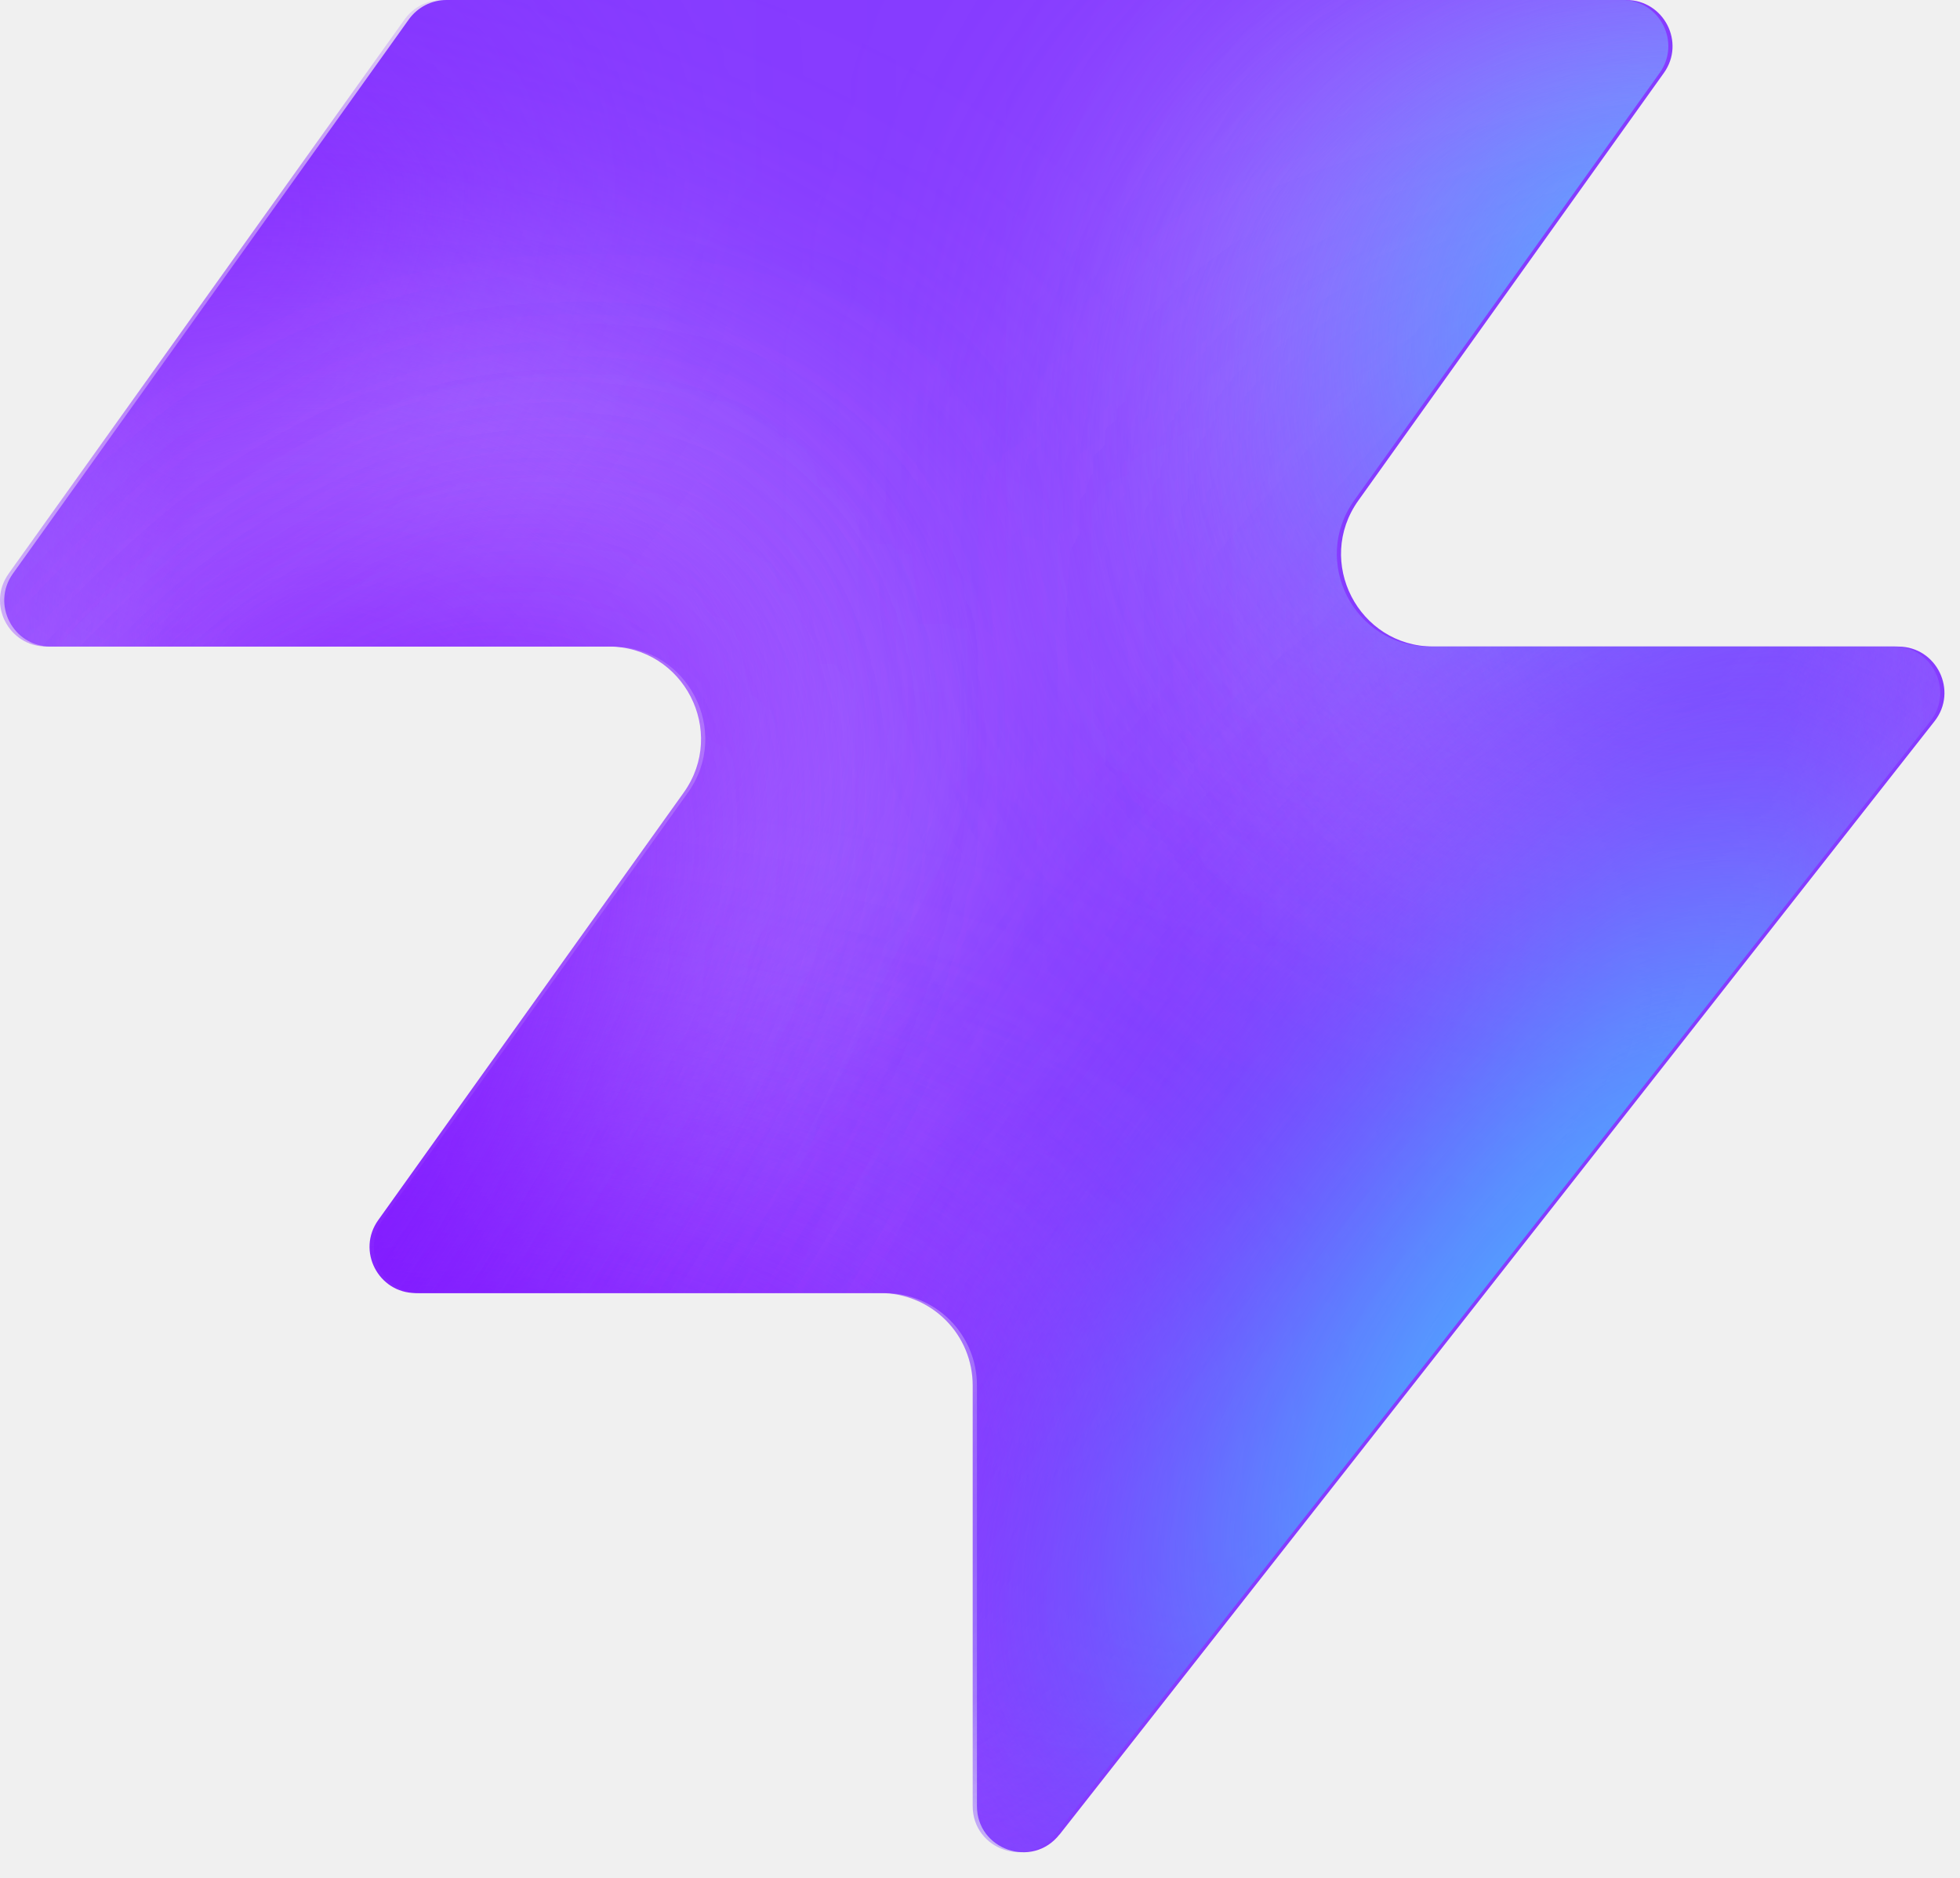
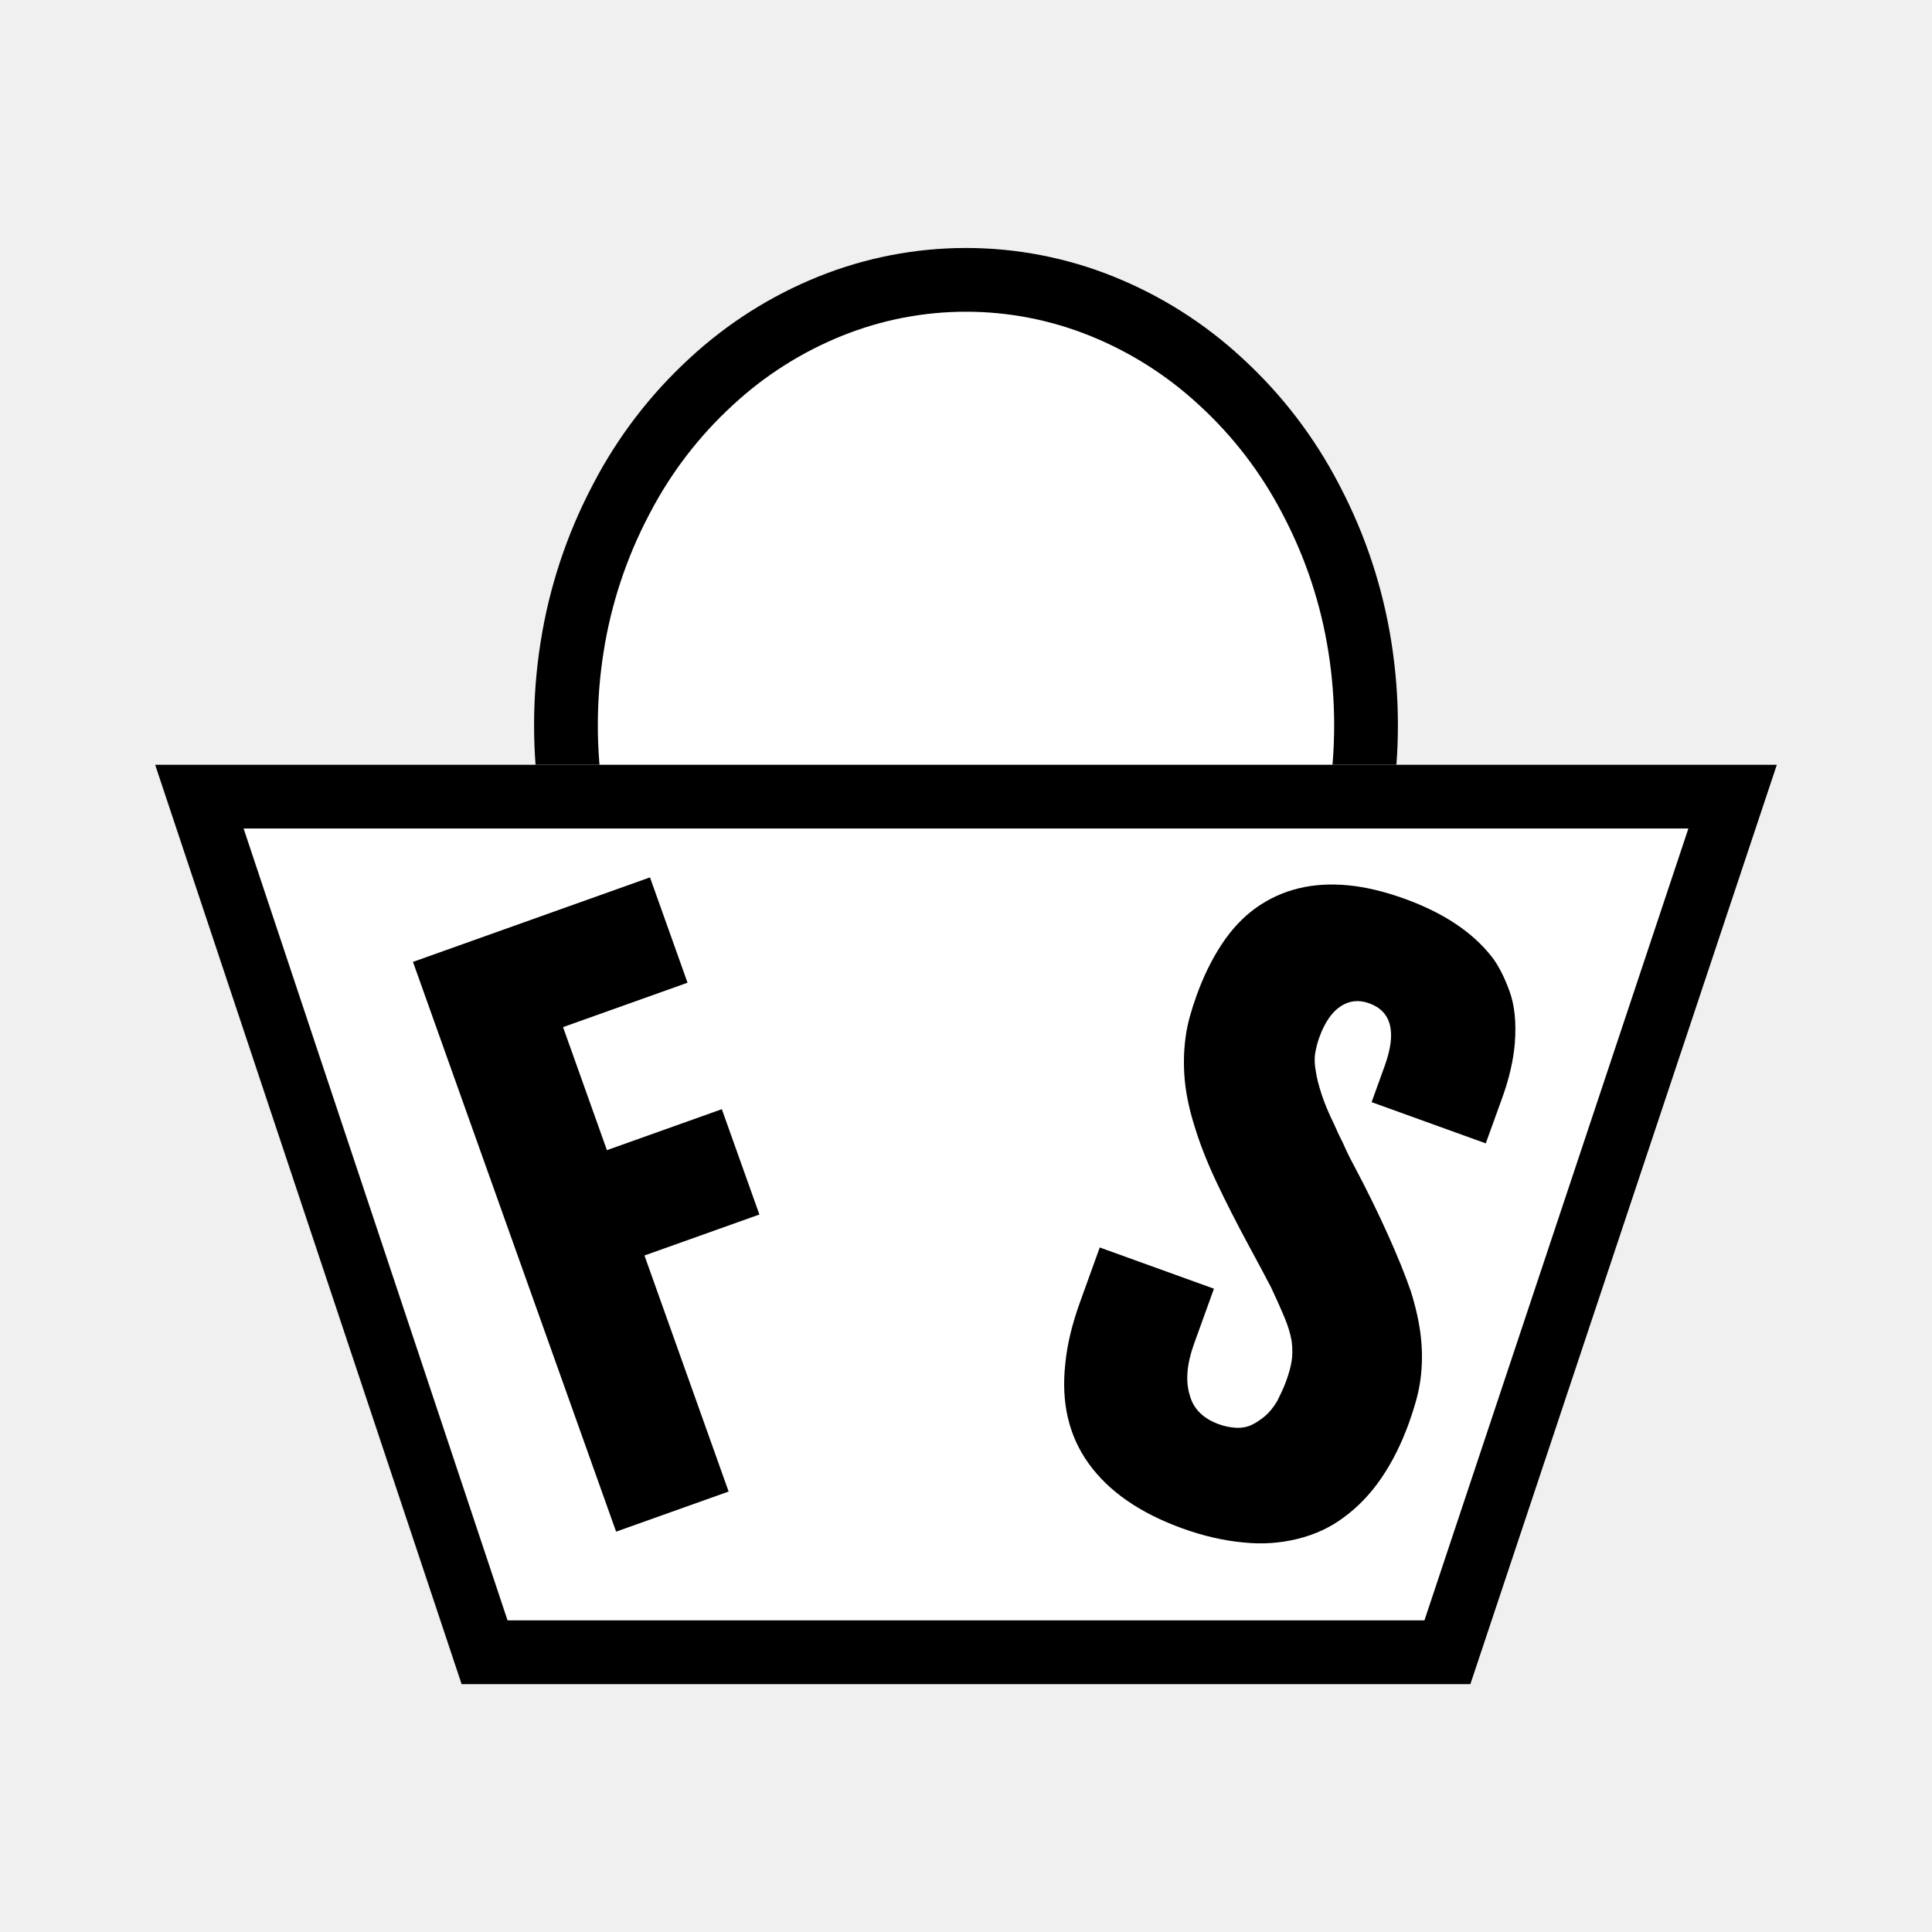
- <svg xmlns="http://www.w3.org/2000/svg" width="48" height="46" fill="none" viewBox="0 0 48 46">
-   <path fill="#863bff" d="M25.946 44.938c-.664.845-2.021.375-2.021-.698V33.937a2.26 2.26 0 0 0-2.262-2.262H10.287c-.92 0-1.456-1.04-.92-1.788l7.48-10.471c1.07-1.497 0-3.578-1.842-3.578H1.237c-.92 0-1.456-1.04-.92-1.788L10.013.474c.214-.297.556-.474.92-.474h28.894c.92 0 1.456 1.04.92 1.788l-7.48 10.471c-1.07 1.498 0 3.579 1.842 3.579h11.377c.943 0 1.473 1.088.89 1.83L25.947 44.94z" style="fill:#863bff;fill:color(display-p3 .525 .23 1);fill-opacity:1" />
-   <mask id="a" width="48" height="46" x="0" y="0" maskUnits="userSpaceOnUse" style="mask-type:alpha">
-     <path fill="#000" d="M25.842 44.938c-.664.844-2.021.375-2.021-.698V33.937a2.26 2.26 0 0 0-2.262-2.262H10.183c-.92 0-1.456-1.04-.92-1.788l7.48-10.471c1.07-1.498 0-3.579-1.842-3.579H1.133c-.92 0-1.456-1.04-.92-1.787L9.91.473c.214-.297.556-.474.92-.474h28.894c.92 0 1.456 1.04.92 1.788l-7.48 10.471c-1.07 1.498 0 3.578 1.842 3.578h11.377c.943 0 1.473 1.088.89 1.832L25.843 44.94z" style="fill:#000;fill-opacity:1" />
-   </mask>
-   <g mask="url(#a)">
-     <g filter="url(#b)">
-       <ellipse cx="5.508" cy="14.704" fill="#ede6ff" rx="5.508" ry="14.704" style="fill:#ede6ff;fill:color(display-p3 .927 .903 1);fill-opacity:1" transform="matrix(.00324 1 1 -.00324 -4.47 31.516)" />
-     </g>
-     <g filter="url(#c)">
-       <ellipse cx="10.399" cy="29.851" fill="#ede6ff" rx="10.399" ry="29.851" style="fill:#ede6ff;fill:color(display-p3 .927 .903 1);fill-opacity:1" transform="matrix(.00324 1 1 -.00324 -39.328 7.883)" />
-     </g>
-     <g filter="url(#d)">
-       <ellipse cx="5.508" cy="30.487" fill="#7e14ff" rx="5.508" ry="30.487" style="fill:#7e14ff;fill:color(display-p3 .492 .077 1);fill-opacity:1" transform="rotate(89.814 -25.913 -14.639)scale(1 -1)" />
-     </g>
-     <g filter="url(#e)">
-       <ellipse cx="5.508" cy="30.599" fill="#7e14ff" rx="5.508" ry="30.599" style="fill:#7e14ff;fill:color(display-p3 .492 .077 1);fill-opacity:1" transform="rotate(89.814 -32.644 -3.334)scale(1 -1)" />
-     </g>
-     <g filter="url(#f)">
-       <ellipse cx="5.508" cy="30.599" fill="#7e14ff" rx="5.508" ry="30.599" style="fill:#7e14ff;fill:color(display-p3 .492 .077 1);fill-opacity:1" transform="matrix(.00324 1 1 -.00324 -34.34 30.47)" />
-     </g>
-     <g filter="url(#g)">
-       <ellipse cx="14.072" cy="22.078" fill="#ede6ff" rx="14.072" ry="22.078" style="fill:#ede6ff;fill:color(display-p3 .927 .903 1);fill-opacity:1" transform="rotate(93.35 24.506 48.493)scale(-1 1)" />
-     </g>
-     <g filter="url(#h)">
-       <ellipse cx="3.47" cy="21.501" fill="#7e14ff" rx="3.47" ry="21.501" style="fill:#7e14ff;fill:color(display-p3 .492 .077 1);fill-opacity:1" transform="rotate(89.009 28.708 47.59)scale(-1 1)" />
-     </g>
-     <g filter="url(#i)">
-       <ellipse cx="3.47" cy="21.501" fill="#7e14ff" rx="3.47" ry="21.501" style="fill:#7e14ff;fill:color(display-p3 .492 .077 1);fill-opacity:1" transform="rotate(89.009 28.708 47.59)scale(-1 1)" />
-     </g>
-     <g filter="url(#j)">
-       <ellipse cx=".387" cy="8.972" fill="#7e14ff" rx="4.407" ry="29.108" style="fill:#7e14ff;fill:color(display-p3 .492 .077 1);fill-opacity:1" transform="rotate(39.51 .387 8.972)" />
-     </g>
-     <g filter="url(#k)">
-       <ellipse cx="47.523" cy="-6.092" fill="#7e14ff" rx="4.407" ry="29.108" style="fill:#7e14ff;fill:color(display-p3 .492 .077 1);fill-opacity:1" transform="rotate(37.892 47.523 -6.092)" />
-     </g>
-     <g filter="url(#l)">
-       <ellipse cx="41.412" cy="6.333" fill="#47bfff" rx="5.971" ry="9.665" style="fill:#47bfff;fill:color(display-p3 .28 .748 1);fill-opacity:1" transform="rotate(37.892 41.412 6.333)" />
-     </g>
-     <g filter="url(#m)">
-       <ellipse cx="-1.879" cy="38.332" fill="#7e14ff" rx="4.407" ry="29.108" style="fill:#7e14ff;fill:color(display-p3 .492 .077 1);fill-opacity:1" transform="rotate(37.892 -1.88 38.332)" />
-     </g>
-     <g filter="url(#n)">
-       <ellipse cx="-1.879" cy="38.332" fill="#7e14ff" rx="4.407" ry="29.108" style="fill:#7e14ff;fill:color(display-p3 .492 .077 1);fill-opacity:1" transform="rotate(37.892 -1.88 38.332)" />
-     </g>
-     <g filter="url(#o)">
-       <ellipse cx="35.651" cy="29.907" fill="#7e14ff" rx="4.407" ry="29.108" style="fill:#7e14ff;fill:color(display-p3 .492 .077 1);fill-opacity:1" transform="rotate(37.892 35.651 29.907)" />
-     </g>
-     <g filter="url(#p)">
-       <ellipse cx="38.418" cy="32.4" fill="#47bfff" rx="5.971" ry="15.297" style="fill:#47bfff;fill:color(display-p3 .28 .748 1);fill-opacity:1" transform="rotate(37.892 38.418 32.4)" />
+ <svg xmlns="http://www.w3.org/2000/svg" width="2000" zoomAndPan="magnify" viewBox="0 0 1500 1500" height="2000" preserveAspectRatio="xMidYMid meet" version="1.0">
+   <defs>
+     <g />
+     <clipPath id="4b9eb23fe9">
+       <path d="M 414 192.445 L 1086 192.445 L 1086 933 L 414 933 Z M 414 192.445 " clip-rule="nonzero" />
+     </clipPath>
+     <clipPath id="98c9f6f17e">
+       <path d="M 864.812 214.746 L 864.887 214.777 C 901.465 229.539 935.059 250.812 964.043 277.562 L 965.414 278.828 C 995.332 306.438 1020.266 338.996 1039.117 375.074 L 1040.414 377.551 C 1060.137 415.301 1073.582 456.008 1080.223 498.078 L 1080.305 498.605 C 1087 541.043 1087.031 584.27 1080.395 626.723 L 1080.051 628.906 C 1073.527 670.637 1060.133 711 1040.414 748.348 L 1039.352 750.359 C 1020.34 786.363 995.34 818.871 965.414 846.484 L 964.043 847.75 C 935.059 874.5 901.465 895.773 864.887 910.535 L 864.812 910.566 C 828.328 925.297 789.348 932.867 750 932.867 C 710.652 932.867 671.672 925.297 635.188 910.566 L 635.113 910.535 C 598.535 895.773 564.941 874.5 535.957 847.75 L 534.582 846.484 C 504.66 818.871 479.66 786.363 460.648 750.359 L 459.586 748.348 C 439.867 711 426.473 670.637 419.949 628.906 L 419.605 626.723 C 412.969 584.27 413 541.043 419.695 498.605 L 419.777 498.078 C 426.414 456.008 439.863 415.301 459.586 377.551 L 460.883 375.074 C 479.734 338.996 504.668 306.438 534.582 278.828 L 535.957 277.562 C 564.941 250.812 598.535 229.539 635.113 214.777 L 635.188 214.746 C 671.672 200.016 710.652 192.445 750 192.445 C 789.348 192.445 828.328 200.016 864.812 214.746 Z M 864.812 214.746 " clip-rule="nonzero" />
+     </clipPath>
+     <clipPath id="3b21c10c10">
+       <path d="M 0 0.445 L 672 0.445 L 672 740.879 L 0 740.879 Z M 0 0.445 " clip-rule="nonzero" />
+     </clipPath>
+     <clipPath id="43171f537f">
+       <path d="M 450.812 22.746 L 450.887 22.777 C 487.465 37.539 521.059 58.812 550.043 85.562 L 551.414 86.828 C 581.332 114.438 606.266 146.996 625.117 183.074 L 626.414 185.551 C 646.137 223.301 659.582 264.008 666.223 306.078 L 666.305 306.605 C 673 349.043 673.031 392.27 666.395 434.723 L 666.051 436.906 C 659.527 478.637 646.133 519 626.414 556.348 L 625.352 558.359 C 606.34 594.363 581.34 626.871 551.414 654.484 L 550.043 655.75 C 521.059 682.5 487.465 703.773 450.887 718.535 L 450.812 718.566 C 414.328 733.297 375.348 740.867 336 740.867 C 296.652 740.867 257.672 733.297 221.188 718.566 L 221.113 718.535 C 184.535 703.773 150.941 682.5 121.957 655.75 L 120.582 654.484 C 90.66 626.871 65.66 594.363 46.648 558.359 L 45.586 556.348 C 25.867 519 12.473 478.637 5.949 436.906 L 5.605 434.723 C -1.031 392.27 -1 349.043 5.695 306.605 L 5.777 306.078 C 12.414 264.008 25.863 223.301 45.586 185.551 L 46.883 183.074 C 65.734 146.996 90.668 114.438 120.582 86.828 L 121.957 85.562 C 150.941 58.812 184.535 37.539 221.113 22.777 L 221.188 22.746 C 257.672 8.016 296.652 0.445 336 0.445 C 375.348 0.445 414.328 8.016 450.812 22.746 Z M 450.812 22.746 " clip-rule="nonzero" />
+     </clipPath>
+     <clipPath id="318d5a62b2">
+       <rect x="0" width="672" y="0" height="741" />
+     </clipPath>
+     <clipPath id="cc330b60ed">
+       <path d="M 414 192.52 L 1086 192.52 L 1086 933 L 414 933 Z M 414 192.52 " clip-rule="nonzero" />
+     </clipPath>
+     <clipPath id="50aab8eee6">
+       <path d="M 864.809 214.82 L 864.883 214.852 C 901.457 229.613 935.051 250.887 964.039 277.637 L 965.41 278.902 C 995.324 306.512 1020.258 339.07 1039.109 375.148 L 1040.406 377.625 C 1060.129 415.371 1073.574 456.082 1080.215 498.152 L 1080.297 498.676 C 1086.992 541.117 1087.023 584.344 1080.387 626.793 L 1080.043 628.977 C 1073.52 670.707 1060.125 711.066 1040.406 748.418 L 1039.344 750.426 C 1020.332 786.434 995.332 818.938 965.41 846.551 L 964.039 847.816 C 935.051 874.566 901.457 895.84 864.883 910.602 L 864.809 910.633 C 828.32 925.363 789.344 932.934 749.996 932.934 C 710.648 932.934 671.672 925.363 635.184 910.633 L 635.109 910.602 C 598.535 895.84 564.941 874.566 535.953 847.816 L 534.582 846.551 C 504.66 818.938 479.66 786.434 460.648 750.426 L 459.586 748.418 C 439.867 711.066 426.473 670.707 419.949 628.977 L 419.605 626.793 C 412.969 584.344 413 541.117 419.695 498.676 L 419.777 498.152 C 426.414 456.082 439.859 415.371 459.586 377.625 L 460.879 375.148 C 479.734 339.07 504.668 306.512 534.582 278.902 L 535.953 277.637 C 564.941 250.887 598.535 229.613 635.109 214.852 L 635.184 214.82 C 671.672 200.09 710.648 192.52 749.996 192.52 C 789.344 192.52 828.32 200.09 864.809 214.82 Z M 864.809 214.82 " clip-rule="nonzero" />
+     </clipPath>
+     <clipPath id="df31d9581f">
+       <path d="M 120.453 593.758 L 1380 593.758 L 1380 1307.555 L 120.453 1307.555 Z M 120.453 593.758 " clip-rule="nonzero" />
+     </clipPath>
+     <clipPath id="e33781cf15">
+       <path d="M 358.387 1307.555 L 1141.613 1307.555 L 1379.547 593.758 L 120.453 593.758 Z M 358.387 1307.555 " clip-rule="nonzero" />
+     </clipPath>
+     <clipPath id="46f804c393">
+       <path d="M 0.453 0.758 L 1259.762 0.758 L 1259.762 714.555 L 0.453 714.555 Z M 0.453 0.758 " clip-rule="nonzero" />
+     </clipPath>
+     <clipPath id="53e19a9190">
+       <path d="M 238.387 714.555 L 1021.613 714.555 L 1259.547 0.758 L 0.453 0.758 Z M 238.387 714.555 " clip-rule="nonzero" />
+     </clipPath>
+     <clipPath id="f4d12aaf6e">
+       <rect x="0" width="1260" y="0" height="715" />
+     </clipPath>
+     <clipPath id="769f8e51d5">
+       <path d="M 120.453 593.758 L 1379.703 593.758 L 1379.703 1307.547 L 120.453 1307.547 Z M 120.453 593.758 " clip-rule="nonzero" />
+     </clipPath>
+     <clipPath id="f52883c9ba">
+       <path d="M 358.383 1307.547 L 1141.605 1307.547 L 1379.535 593.758 L 120.453 593.758 Z M 358.383 1307.547 " clip-rule="nonzero" />
+     </clipPath>
+     <clipPath id="f1f016d8b3">
+       <rect x="0" width="561" y="0" height="876" />
+     </clipPath>
+   </defs>
+   <g clip-path="url(#4b9eb23fe9)">
+     <g clip-path="url(#98c9f6f17e)">
+       <g transform="matrix(1, 0, 0, 1, 414, 192)">
+         <g clip-path="url(#318d5a62b2)">
+           <g clip-path="url(#3b21c10c10)">
+             <g clip-path="url(#43171f537f)">
+               <path fill="#ffffff" d="M -4.41 0.445 L 676.41 0.445 L 676.41 742.434 L -4.41 742.434 Z M -4.41 0.445 " fill-opacity="1" fill-rule="nonzero" />
+             </g>
+           </g>
+         </g>
+       </g>
    </g>
  </g>
-   <defs>
-     <filter id="b" width="60.045" height="41.654" x="-19.77" y="16.149" color-interpolation-filters="sRGB" filterUnits="userSpaceOnUse">
-       <feFlood flood-opacity="0" result="BackgroundImageFix" />
-       <feBlend in="SourceGraphic" in2="BackgroundImageFix" result="shape" />
-       <feGaussianBlur result="effect1_foregroundBlur_2002_17158" stdDeviation="7.659" />
-     </filter>
-     <filter id="c" width="90.34" height="51.437" x="-54.613" y="-7.533" color-interpolation-filters="sRGB" filterUnits="userSpaceOnUse">
-       <feFlood flood-opacity="0" result="BackgroundImageFix" />
-       <feBlend in="SourceGraphic" in2="BackgroundImageFix" result="shape" />
-       <feGaussianBlur result="effect1_foregroundBlur_2002_17158" stdDeviation="7.659" />
-     </filter>
-     <filter id="d" width="79.355" height="29.4" x="-49.64" y="2.03" color-interpolation-filters="sRGB" filterUnits="userSpaceOnUse">
-       <feFlood flood-opacity="0" result="BackgroundImageFix" />
-       <feBlend in="SourceGraphic" in2="BackgroundImageFix" result="shape" />
-       <feGaussianBlur result="effect1_foregroundBlur_2002_17158" stdDeviation="4.596" />
-     </filter>
-     <filter id="e" width="79.579" height="29.4" x="-45.045" y="20.029" color-interpolation-filters="sRGB" filterUnits="userSpaceOnUse">
-       <feFlood flood-opacity="0" result="BackgroundImageFix" />
-       <feBlend in="SourceGraphic" in2="BackgroundImageFix" result="shape" />
-       <feGaussianBlur result="effect1_foregroundBlur_2002_17158" stdDeviation="4.596" />
-     </filter>
-     <filter id="f" width="79.579" height="29.4" x="-43.513" y="21.178" color-interpolation-filters="sRGB" filterUnits="userSpaceOnUse">
-       <feFlood flood-opacity="0" result="BackgroundImageFix" />
-       <feBlend in="SourceGraphic" in2="BackgroundImageFix" result="shape" />
-       <feGaussianBlur result="effect1_foregroundBlur_2002_17158" stdDeviation="4.596" />
-     </filter>
-     <filter id="g" width="74.749" height="58.852" x="15.756" y="-17.901" color-interpolation-filters="sRGB" filterUnits="userSpaceOnUse">
-       <feFlood flood-opacity="0" result="BackgroundImageFix" />
-       <feBlend in="SourceGraphic" in2="BackgroundImageFix" result="shape" />
-       <feGaussianBlur result="effect1_foregroundBlur_2002_17158" stdDeviation="7.659" />
-     </filter>
-     <filter id="h" width="61.377" height="25.362" x="23.548" y="2.284" color-interpolation-filters="sRGB" filterUnits="userSpaceOnUse">
-       <feFlood flood-opacity="0" result="BackgroundImageFix" />
-       <feBlend in="SourceGraphic" in2="BackgroundImageFix" result="shape" />
-       <feGaussianBlur result="effect1_foregroundBlur_2002_17158" stdDeviation="4.596" />
-     </filter>
-     <filter id="i" width="61.377" height="25.362" x="23.548" y="2.284" color-interpolation-filters="sRGB" filterUnits="userSpaceOnUse">
-       <feFlood flood-opacity="0" result="BackgroundImageFix" />
-       <feBlend in="SourceGraphic" in2="BackgroundImageFix" result="shape" />
-       <feGaussianBlur result="effect1_foregroundBlur_2002_17158" stdDeviation="4.596" />
-     </filter>
-     <filter id="j" width="56.045" height="63.649" x="-27.636" y="-22.853" color-interpolation-filters="sRGB" filterUnits="userSpaceOnUse">
-       <feFlood flood-opacity="0" result="BackgroundImageFix" />
-       <feBlend in="SourceGraphic" in2="BackgroundImageFix" result="shape" />
-       <feGaussianBlur result="effect1_foregroundBlur_2002_17158" stdDeviation="4.596" />
-     </filter>
-     <filter id="k" width="54.814" height="64.646" x="20.116" y="-38.415" color-interpolation-filters="sRGB" filterUnits="userSpaceOnUse">
-       <feFlood flood-opacity="0" result="BackgroundImageFix" />
-       <feBlend in="SourceGraphic" in2="BackgroundImageFix" result="shape" />
-       <feGaussianBlur result="effect1_foregroundBlur_2002_17158" stdDeviation="4.596" />
-     </filter>
-     <filter id="l" width="33.541" height="35.313" x="24.641" y="-11.323" color-interpolation-filters="sRGB" filterUnits="userSpaceOnUse">
-       <feFlood flood-opacity="0" result="BackgroundImageFix" />
-       <feBlend in="SourceGraphic" in2="BackgroundImageFix" result="shape" />
-       <feGaussianBlur result="effect1_foregroundBlur_2002_17158" stdDeviation="4.596" />
-     </filter>
-     <filter id="m" width="54.814" height="64.646" x="-29.286" y="6.009" color-interpolation-filters="sRGB" filterUnits="userSpaceOnUse">
-       <feFlood flood-opacity="0" result="BackgroundImageFix" />
-       <feBlend in="SourceGraphic" in2="BackgroundImageFix" result="shape" />
-       <feGaussianBlur result="effect1_foregroundBlur_2002_17158" stdDeviation="4.596" />
-     </filter>
-     <filter id="n" width="54.814" height="64.646" x="-29.286" y="6.009" color-interpolation-filters="sRGB" filterUnits="userSpaceOnUse">
-       <feFlood flood-opacity="0" result="BackgroundImageFix" />
-       <feBlend in="SourceGraphic" in2="BackgroundImageFix" result="shape" />
-       <feGaussianBlur result="effect1_foregroundBlur_2002_17158" stdDeviation="4.596" />
-     </filter>
-     <filter id="o" width="54.814" height="64.646" x="8.244" y="-2.416" color-interpolation-filters="sRGB" filterUnits="userSpaceOnUse">
-       <feFlood flood-opacity="0" result="BackgroundImageFix" />
-       <feBlend in="SourceGraphic" in2="BackgroundImageFix" result="shape" />
-       <feGaussianBlur result="effect1_foregroundBlur_2002_17158" stdDeviation="4.596" />
-     </filter>
-     <filter id="p" width="39.409" height="43.623" x="18.713" y="10.588" color-interpolation-filters="sRGB" filterUnits="userSpaceOnUse">
-       <feFlood flood-opacity="0" result="BackgroundImageFix" />
-       <feBlend in="SourceGraphic" in2="BackgroundImageFix" result="shape" />
-       <feGaussianBlur result="effect1_foregroundBlur_2002_17158" stdDeviation="4.596" />
-     </filter>
-   </defs>
+   <g clip-path="url(#cc330b60ed)">
+     <g clip-path="url(#50aab8eee6)">
+       <path stroke-linecap="butt" transform="matrix(0.75, 0, 0, 0.75, 409.5894, 192.4453)" fill="none" stroke-linejoin="miter" d="M 606.959 29.833 L 607.058 29.875 C 655.824 49.557 700.615 77.922 739.266 113.589 L 741.094 115.276 C 780.98 152.089 814.225 195.5 839.36 243.604 L 841.089 246.906 C 867.386 297.234 885.313 351.516 894.167 407.609 L 894.277 408.307 C 903.204 464.896 903.245 522.531 894.396 579.13 L 893.938 582.042 C 885.24 637.682 867.381 691.495 841.089 741.297 L 839.672 743.974 C 814.324 791.984 780.99 835.323 741.094 872.141 L 739.266 873.828 C 700.615 909.495 655.824 937.859 607.058 957.542 L 606.959 957.583 C 558.308 977.224 506.339 987.318 453.876 987.318 C 401.412 987.318 349.443 977.224 300.792 957.583 L 300.693 957.542 C 251.928 937.859 207.136 909.495 168.485 873.828 L 166.657 872.141 C 126.761 835.323 93.428 791.984 68.079 743.974 L 66.662 741.297 C 40.37 691.495 22.511 637.682 13.808 582.042 L 13.355 579.13 C 4.506 522.531 4.547 464.896 13.474 408.307 L 13.584 407.609 C 22.433 351.516 40.36 297.234 66.662 246.906 L 68.386 243.604 C 93.527 195.5 126.771 152.089 166.657 115.276 L 168.485 113.589 C 207.136 77.922 251.928 49.557 300.693 29.875 L 300.792 29.833 C 349.443 10.193 401.412 0.099 453.876 0.099 C 506.339 0.099 558.308 10.193 606.959 29.833 Z M 606.959 29.833 " stroke="#000000" stroke-width="132" stroke-opacity="1" stroke-miterlimit="4" />
+     </g>
+   </g>
+   <g clip-path="url(#df31d9581f)">
+     <g clip-path="url(#e33781cf15)">
+       <g transform="matrix(1, 0, 0, 1, 120, 593)">
+         <g clip-path="url(#f4d12aaf6e)">
+           <g clip-path="url(#46f804c393)">
+             <g clip-path="url(#53e19a9190)">
+               <path fill="#ffffff" d="M 0.453 0.758 L 1260.75 0.758 L 1260.75 714.555 L 0.453 714.555 Z M 0.453 0.758 " fill-opacity="1" fill-rule="nonzero" />
+             </g>
+           </g>
+         </g>
+       </g>
+     </g>
+   </g>
+   <g clip-path="url(#769f8e51d5)">
+     <g clip-path="url(#f52883c9ba)">
+       <path stroke-linecap="butt" transform="matrix(0.75, 0, 0, 0.75, 120.4527, 593.7583)" fill="none" stroke-linejoin="miter" d="M 317.24 951.718 L 1361.537 951.718 L 1678.777 -0.001 L 0.001 -0.001 Z M 317.24 951.718 " stroke="#000000" stroke-width="132" stroke-opacity="1" stroke-miterlimit="4" />
+     </g>
+   </g>
+   <g fill="#000000" fill-opacity="1">
+     <g transform="translate(456.0507, 1197.121)">
+       <g>
+         <path d="M -135.422 -450.312 L 48.594 -515.922 L 77.75 -434.141 L -18.906 -399.672 L 15.156 -304.141 L 104.375 -335.953 L 133.531 -254.172 L 44.312 -222.359 L 109.656 -39.094 L 22.297 -7.953 Z M -135.422 -450.312 " />
+       </g>
+     </g>
+   </g>
+   <g transform="matrix(1, 0, 0, 1, 722, 520)">
+     <g clip-path="url(#f1f016d8b3)">
+       <g fill="#000000" fill-opacity="1">
+         <g transform="translate(58.94203, 612.6121)">
+           <g>
+             <path d="M 283.969 -276.906 L 294.156 -305.109 C 303.562 -331.172 299.535 -347.352 282.078 -353.656 C 274.016 -356.562 266.582 -355.75 259.781 -351.219 C 252.988 -346.695 247.508 -338.66 243.344 -327.109 C 242.07 -323.609 241.047 -319.723 240.266 -315.453 C 239.484 -311.18 239.617 -306.281 240.672 -300.75 C 241.348 -295.938 242.844 -290 245.156 -282.938 C 247.469 -275.883 250.727 -268.098 254.938 -259.578 C 256.906 -254.93 259.227 -250 261.906 -244.781 C 264.219 -239.395 267.008 -233.68 270.281 -227.641 C 280.039 -209.242 288.754 -191.523 296.422 -174.484 C 304.086 -157.441 310.07 -142.676 314.375 -130.188 C 318.469 -117.164 321.098 -105.129 322.266 -94.078 C 323.441 -83.023 323.316 -72.145 321.891 -61.438 C 321.117 -55.945 319.969 -50.441 318.438 -44.922 C 316.906 -39.41 315.07 -33.695 312.938 -27.781 C 307.113 -11.656 300.004 2.555 291.609 14.859 C 283.223 27.16 273.457 37.379 262.312 45.516 C 251.926 53.297 239.984 58.848 226.484 62.172 C 212.984 65.492 199.203 66.441 185.141 65.016 C 169.547 63.641 153.555 59.992 137.172 54.078 C 104.129 42.148 79.828 25.332 64.266 3.625 C 48.898 -17.719 42.852 -43.438 46.125 -73.531 C 47.488 -88.227 51.32 -104.305 57.625 -121.766 L 72.906 -164.078 L 161.562 -132.062 L 146.141 -89.359 C 140.516 -73.766 139.375 -60.508 142.719 -49.594 C 145.52 -38.863 153.098 -31.27 165.453 -26.812 C 169.754 -25.258 174.141 -24.359 178.609 -24.109 C 183.078 -23.859 187.141 -24.594 190.797 -26.312 C 194.086 -27.863 197.457 -30.066 200.906 -32.922 C 204.363 -35.773 207.598 -39.691 210.609 -44.672 C 211.754 -46.992 212.969 -49.516 214.25 -52.234 C 215.539 -54.961 216.719 -57.801 217.781 -60.75 C 219.812 -66.395 221.176 -71.441 221.875 -75.891 C 222.582 -80.348 222.602 -85.43 221.938 -91.141 C 220.988 -96.941 219.082 -103.242 216.219 -110.047 C 213.363 -116.848 209.961 -124.457 206.016 -132.875 C 203.691 -137.352 201.125 -142.223 198.312 -147.484 C 195.5 -152.754 192.453 -158.41 189.172 -164.453 C 178.984 -183.316 170.328 -200.336 163.203 -215.516 C 156.078 -230.691 150.508 -244.922 146.5 -258.203 C 142.406 -271.223 139.859 -283.301 138.859 -294.438 C 137.867 -305.582 138.094 -316.504 139.531 -327.203 C 140.207 -332.441 141.312 -337.82 142.844 -343.344 C 144.383 -348.863 146.176 -354.441 148.219 -360.078 C 153.551 -374.859 160.062 -388.066 167.75 -399.703 C 175.438 -411.348 184.391 -420.797 194.609 -428.047 C 214.555 -442.109 238.188 -447.852 265.5 -445.281 C 279.02 -444.031 293.703 -440.547 309.547 -434.828 C 339.641 -423.961 362.172 -408.992 377.141 -389.922 C 382.148 -383.566 386.727 -374.781 390.875 -363.562 C 395.02 -352.352 396.441 -338.633 395.141 -322.406 C 393.992 -309.156 390.754 -295.145 385.422 -280.375 L 372.609 -244.906 Z M 283.969 -276.906 " />
+           </g>
+         </g>
+       </g>
+     </g>
+   </g>
</svg>
